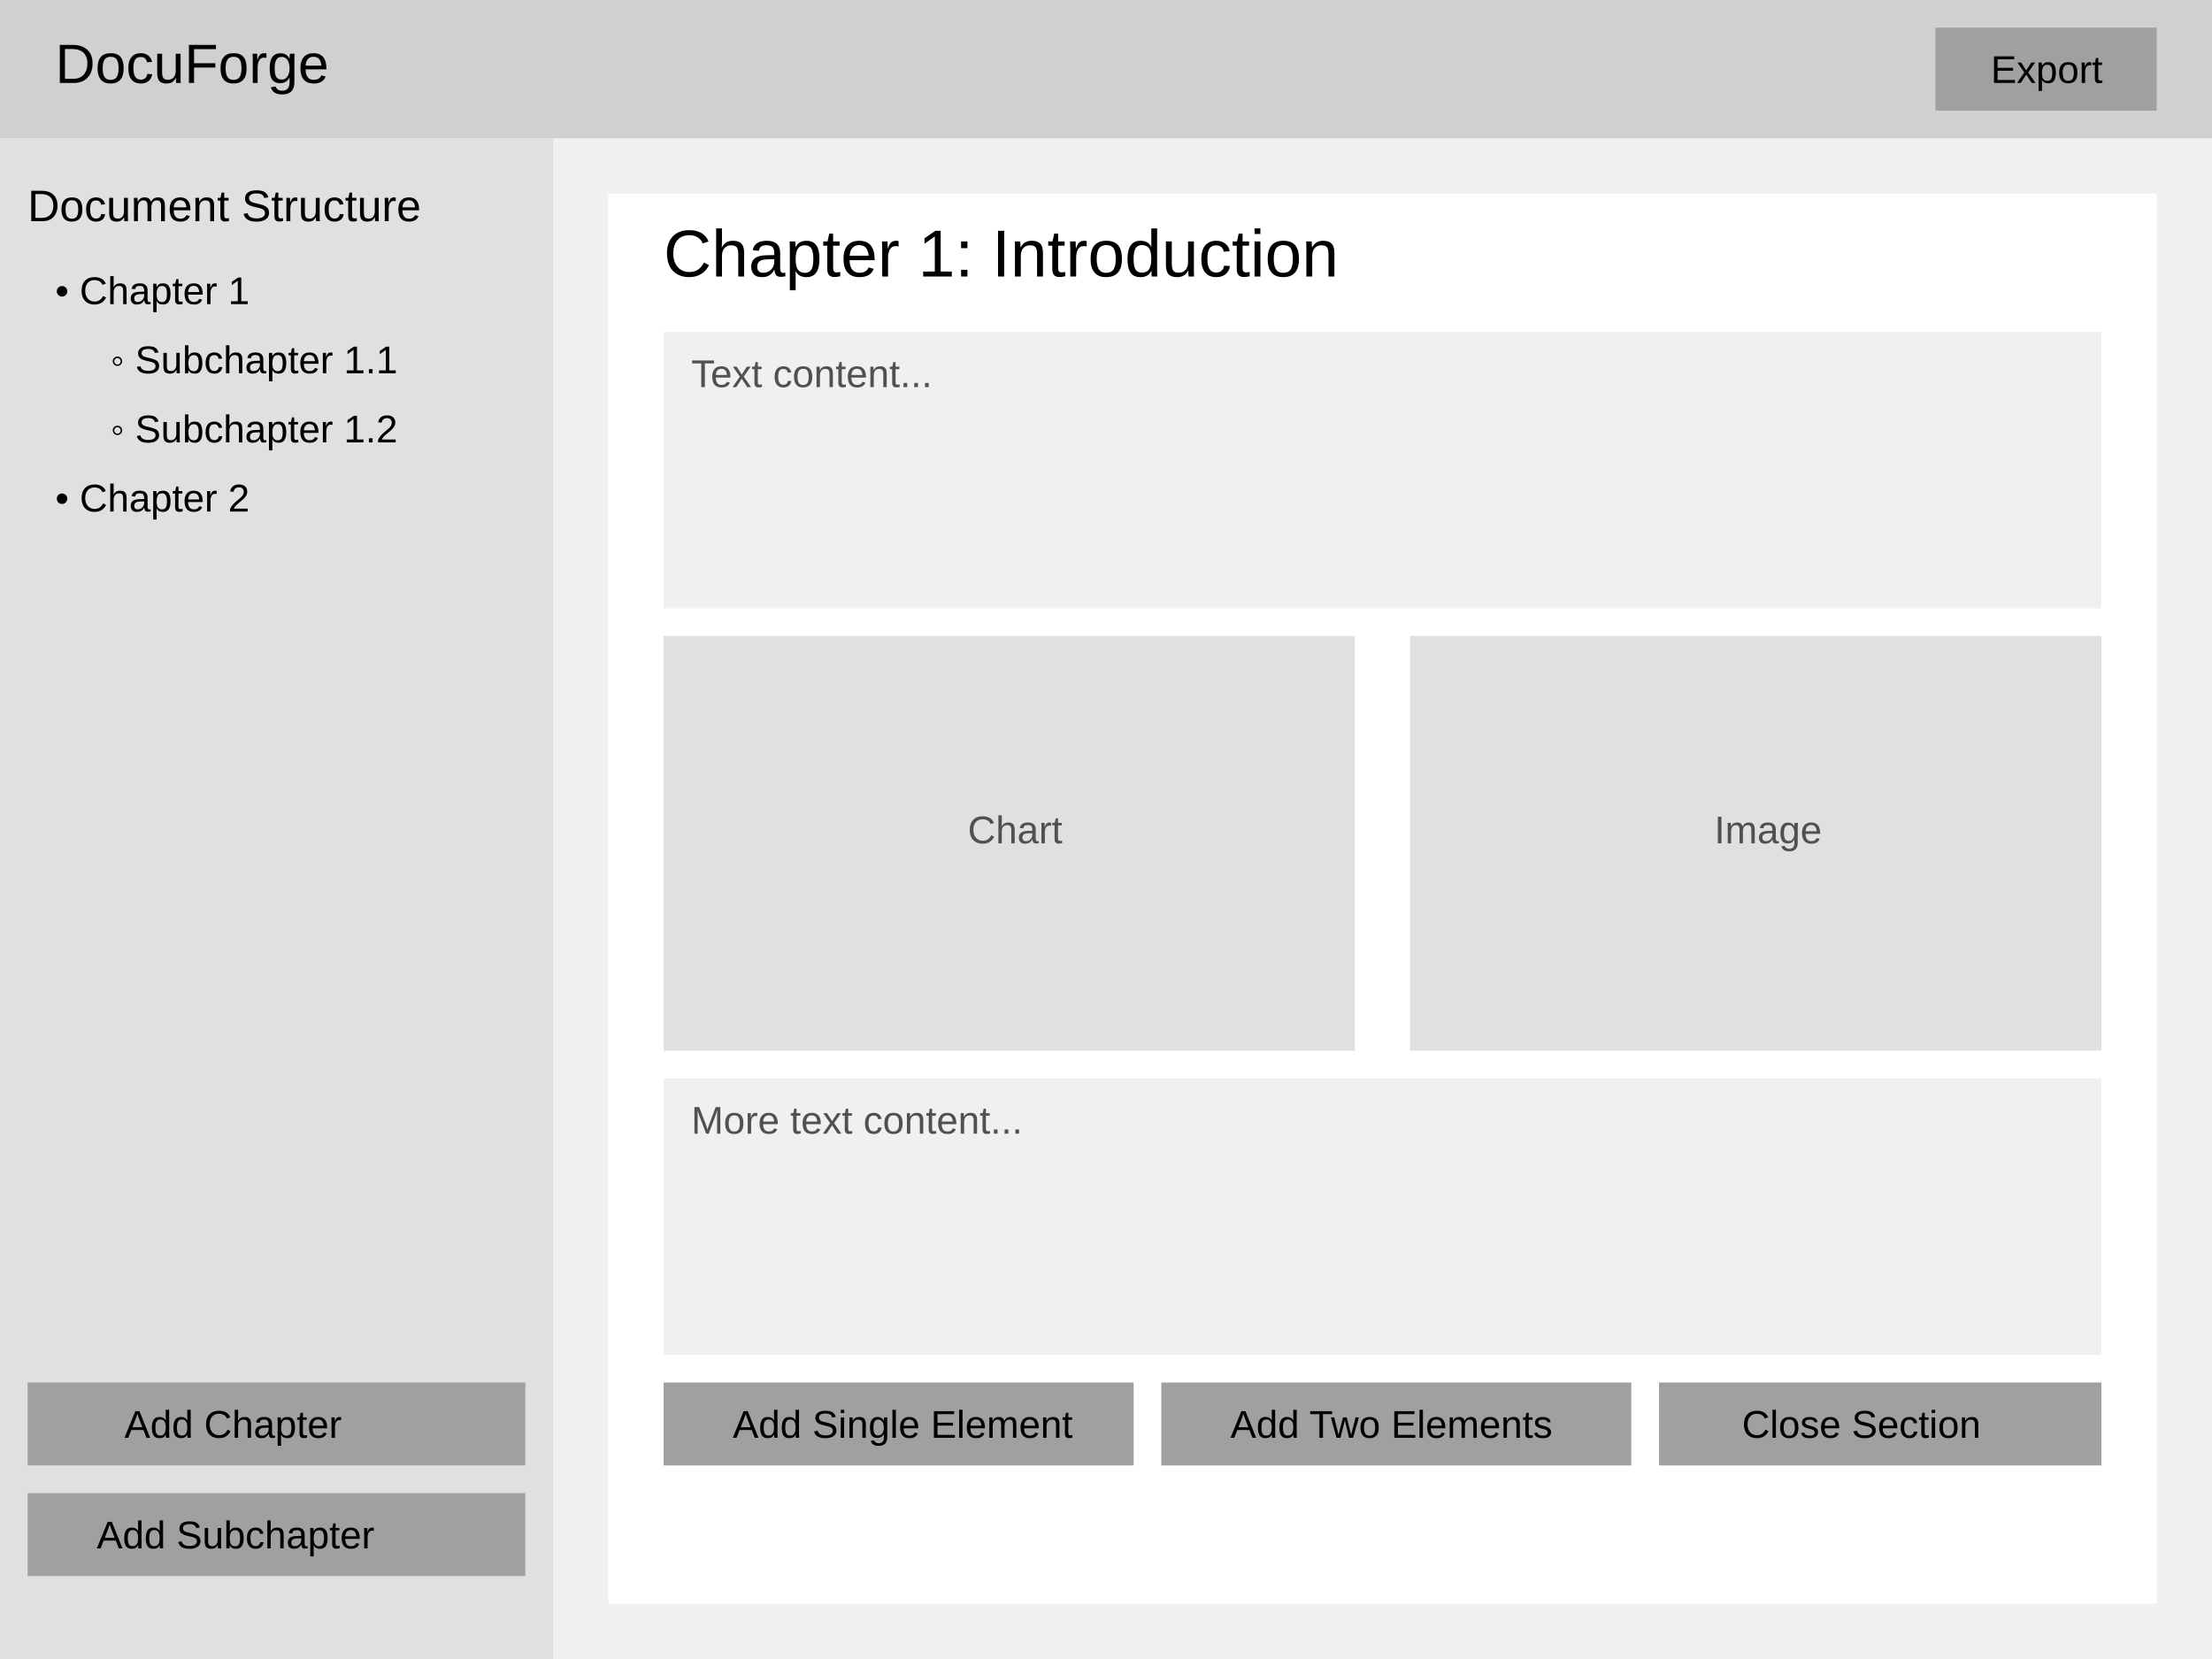
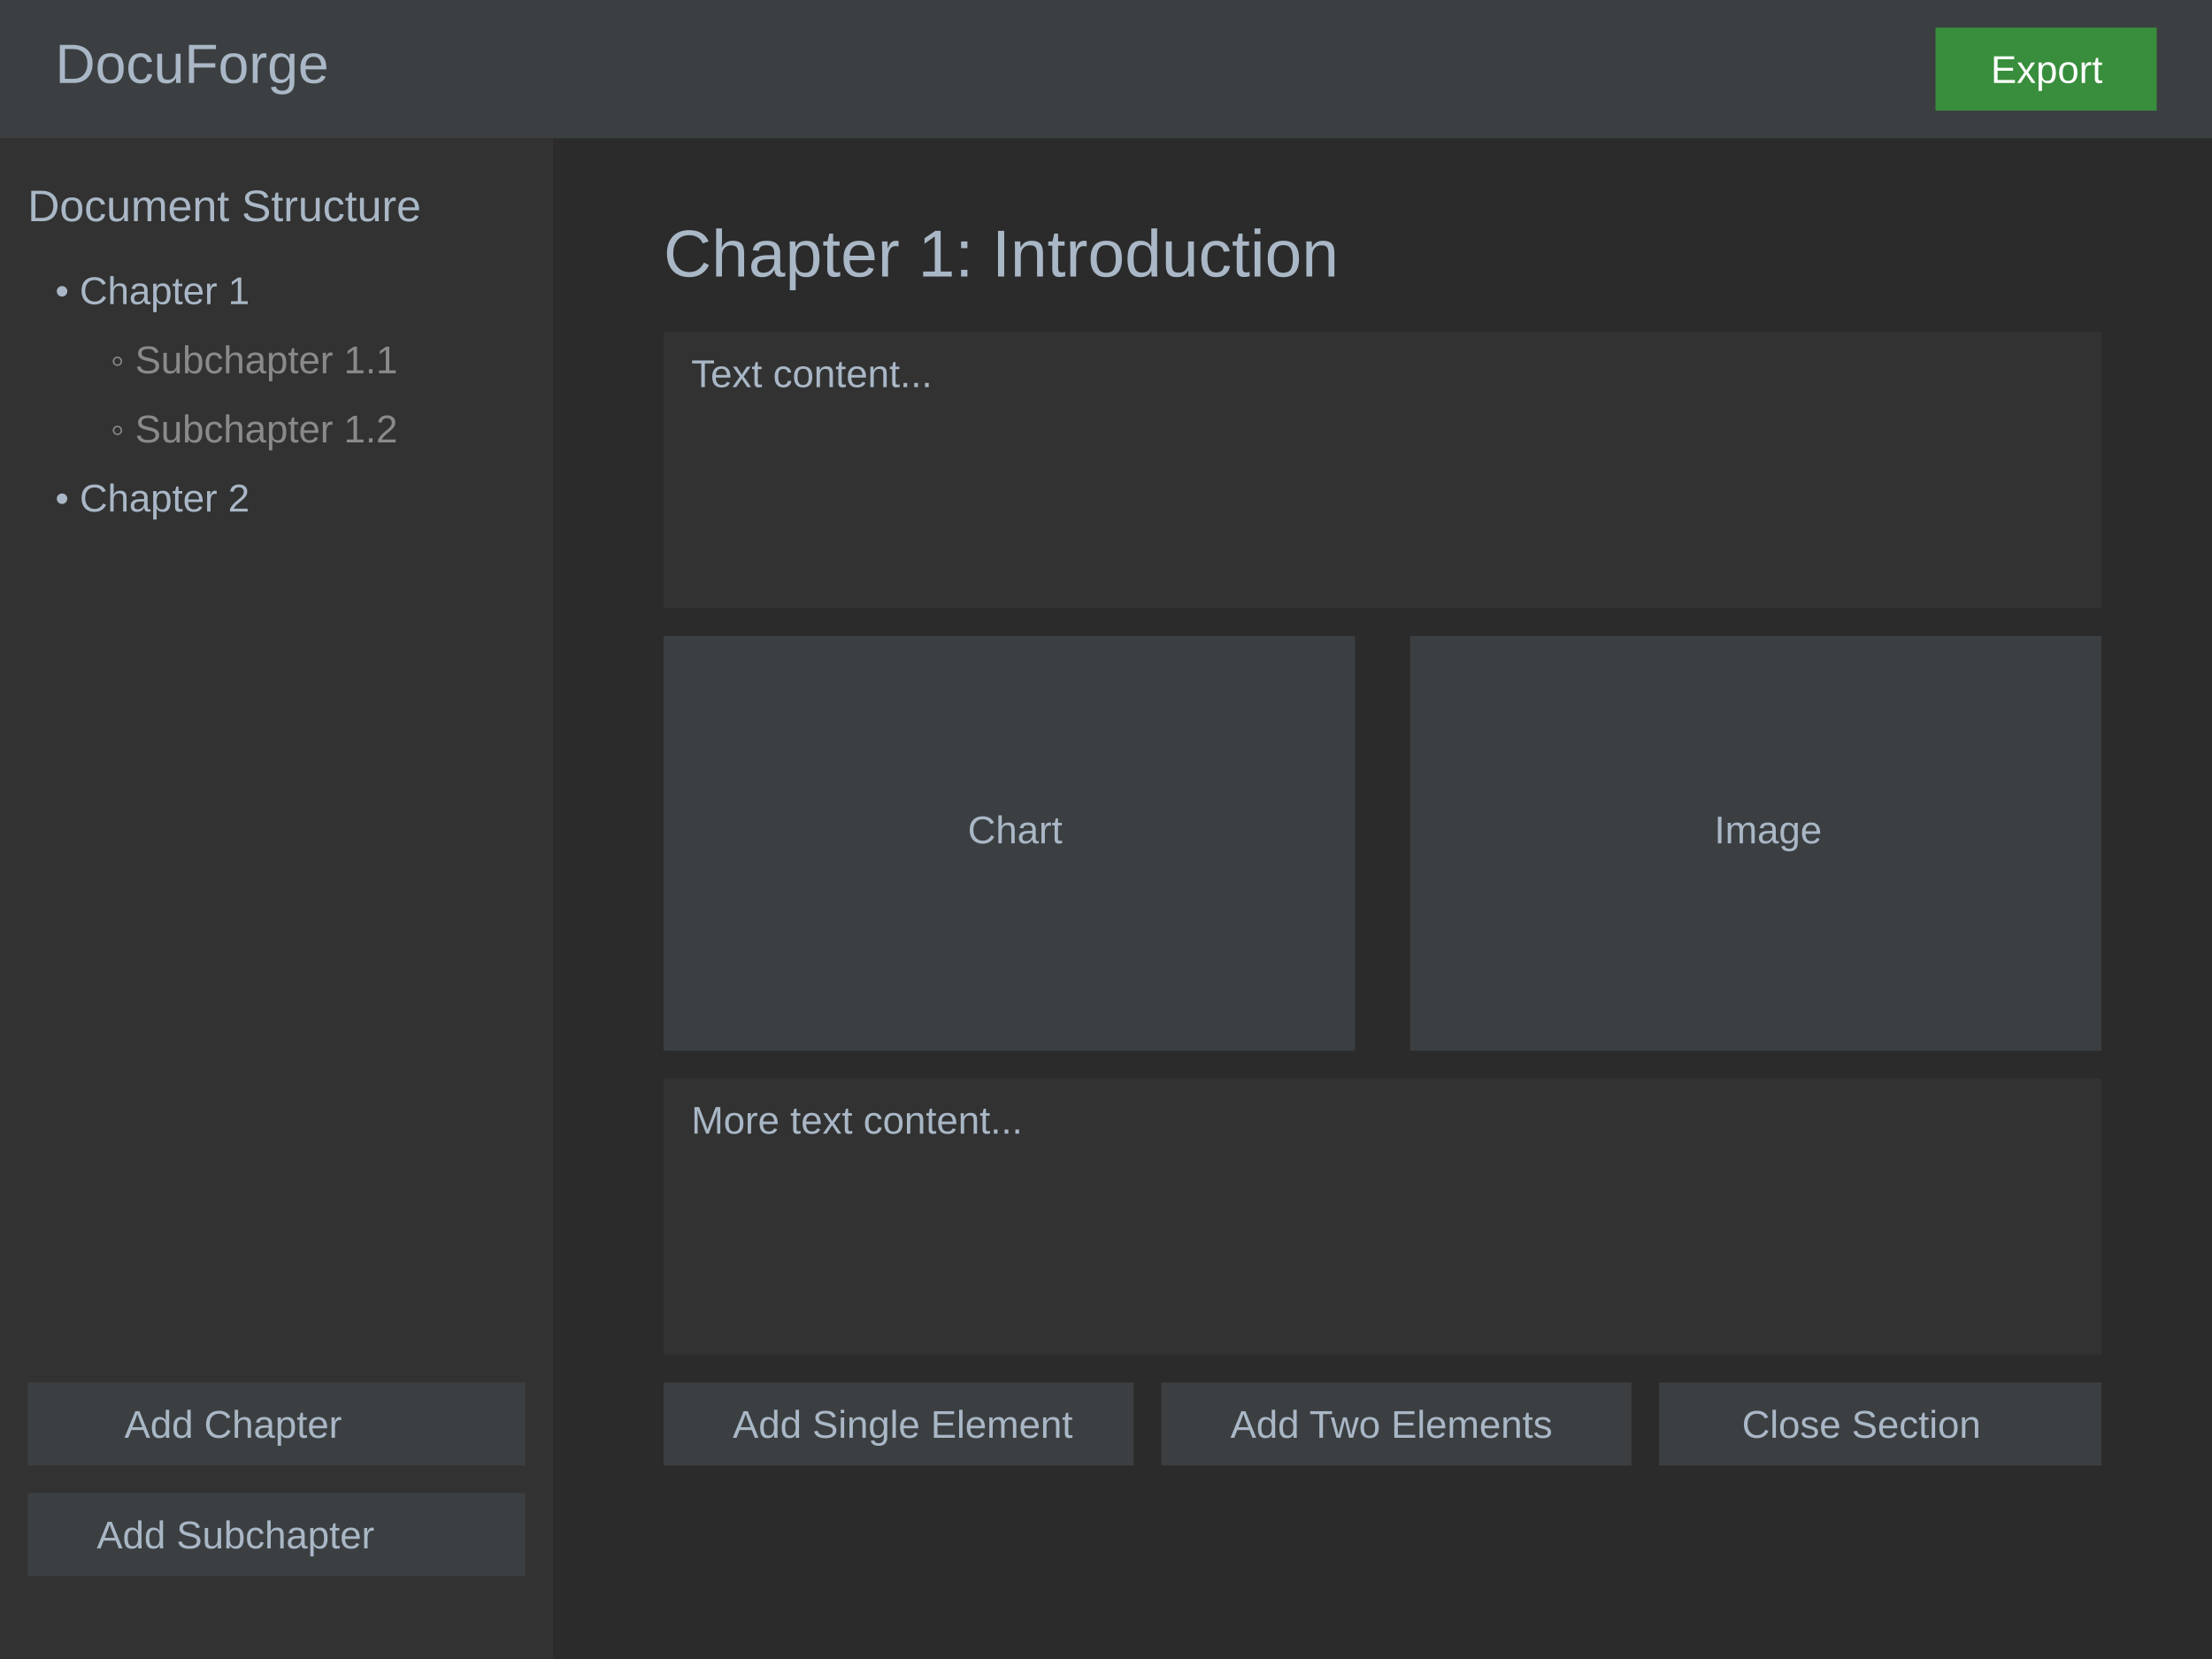
<svg xmlns="http://www.w3.org/2000/svg" viewBox="0 0 800 600">
-   <rect x="0" y="0" width="800" height="600" fill="#f0f0f0" />
-   <rect x="0" y="0" width="800" height="50" fill="#d0d0d0" />
-   <text x="20" y="30" font-family="Arial" font-size="20" fill="black">DocuForge</text>
-   <rect x="700" y="10" width="80" height="30" fill="#a0a0a0" />
-   <text x="720" y="30" font-family="Arial" font-size="14" fill="black">Export</text>
-   <rect x="0" y="50" width="200" height="550" fill="#e0e0e0" />
-   <text x="10" y="80" font-family="Arial" font-size="16" fill="black">Document Structure</text>
-   <text x="20" y="110" font-family="Arial" font-size="14" fill="black">• Chapter 1</text>
-   <text x="40" y="135" font-family="Arial" font-size="14" fill="black">◦ Subchapter 1.1</text>
-   <text x="40" y="160" font-family="Arial" font-size="14" fill="black">◦ Subchapter 1.2</text>
-   <text x="20" y="185" font-family="Arial" font-size="14" fill="black">• Chapter 2</text>
-   <rect x="10" y="500" width="180" height="30" fill="#a0a0a0" />
-   <text x="45" y="520" font-family="Arial" font-size="14" fill="black">Add Chapter</text>
-   <rect x="10" y="540" width="180" height="30" fill="#a0a0a0" />
-   <text x="35" y="560" font-family="Arial" font-size="14" fill="black">Add Subchapter</text>
-   <rect x="220" y="70" width="560" height="510" fill="white" />
-   <text x="240" y="100" font-family="Arial" font-size="24" fill="black">Chapter 1: Introduction</text>
-   <rect x="240" y="120" width="520" height="100" fill="#f0f0f0" />
-   <text x="250" y="140" font-family="Arial" font-size="14" fill="#505050">Text content...</text>
-   <rect x="240" y="230" width="250" height="150" fill="#e0e0e0" />
-   <text x="350" y="305" font-family="Arial" font-size="14" fill="#505050">Chart</text>
-   <rect x="510" y="230" width="250" height="150" fill="#e0e0e0" />
-   <text x="620" y="305" font-family="Arial" font-size="14" fill="#505050">Image</text>
-   <rect x="240" y="390" width="520" height="100" fill="#f0f0f0" />
-   <text x="250" y="410" font-family="Arial" font-size="14" fill="#505050">More text content...</text>
-   <rect x="240" y="500" width="170" height="30" fill="#a0a0a0" />
-   <text x="265" y="520" font-family="Arial" font-size="14" fill="black">Add Single Element</text>
-   <rect x="420" y="500" width="170" height="30" fill="#a0a0a0" />
-   <text x="445" y="520" font-family="Arial" font-size="14" fill="black">Add Two Elements</text>
-   <rect x="600" y="500" width="160" height="30" fill="#a0a0a0" />
-   <text x="630" y="520" font-family="Arial" font-size="14" fill="black">Close Section</text>
+   <rect x="0" y="0" width="800" height="600" fill="#2b2b2b" />
+   <rect x="0" y="0" width="800" height="50" fill="#3c3f41" />
+   <text x="20" y="30" font-family="Arial" font-size="20" fill="#a9b7c6">DocuForge</text>
+   <rect x="700" y="10" width="80" height="30" fill="#388e3c" />
+   <text x="720" y="30" font-family="Arial" font-size="14" fill="#ffffff">Export</text>
+   <rect x="0" y="50" width="200" height="550" fill="#323232" />
+   <text x="10" y="80" font-family="Arial" font-size="16" fill="#a9b7c6">Document Structure</text>
+   <text x="20" y="110" font-family="Arial" font-size="14" fill="#a9b7c6">• Chapter 1</text>
+   <text x="40" y="135" font-family="Arial" font-size="14" fill="#8a8a8a">◦ Subchapter 1.1</text>
+   <text x="40" y="160" font-family="Arial" font-size="14" fill="#8a8a8a">◦ Subchapter 1.2</text>
+   <text x="20" y="185" font-family="Arial" font-size="14" fill="#a9b7c6">• Chapter 2</text>
+   <rect x="10" y="500" width="180" height="30" fill="#3c3f41" />
+   <text x="45" y="520" font-family="Arial" font-size="14" fill="#a9b7c6">Add Chapter</text>
+   <rect x="10" y="540" width="180" height="30" fill="#3c3f41" />
+   <text x="35" y="560" font-family="Arial" font-size="14" fill="#a9b7c6">Add Subchapter</text>
+   <rect x="220" y="70" width="560" height="510" fill="#2b2b2b" />
+   <text x="240" y="100" font-family="Arial" font-size="24" fill="#a9b7c6">Chapter 1: Introduction</text>
+   <rect x="240" y="120" width="520" height="100" fill="#323232" />
+   <text x="250" y="140" font-family="Arial" font-size="14" fill="#a9b7c6">Text content...</text>
+   <rect x="240" y="230" width="250" height="150" fill="#3c3f41" />
+   <text x="350" y="305" font-family="Arial" font-size="14" fill="#a9b7c6">Chart</text>
+   <rect x="510" y="230" width="250" height="150" fill="#3c3f41" />
+   <text x="620" y="305" font-family="Arial" font-size="14" fill="#a9b7c6">Image</text>
+   <rect x="240" y="390" width="520" height="100" fill="#323232" />
+   <text x="250" y="410" font-family="Arial" font-size="14" fill="#a9b7c6">More text content...</text>
+   <rect x="240" y="500" width="170" height="30" fill="#3c3f41" />
+   <text x="265" y="520" font-family="Arial" font-size="14" fill="#a9b7c6">Add Single Element</text>
+   <rect x="420" y="500" width="170" height="30" fill="#3c3f41" />
+   <text x="445" y="520" font-family="Arial" font-size="14" fill="#a9b7c6">Add Two Elements</text>
+   <rect x="600" y="500" width="160" height="30" fill="#3c3f41" />
+   <text x="630" y="520" font-family="Arial" font-size="14" fill="#a9b7c6">Close Section</text>
</svg>
